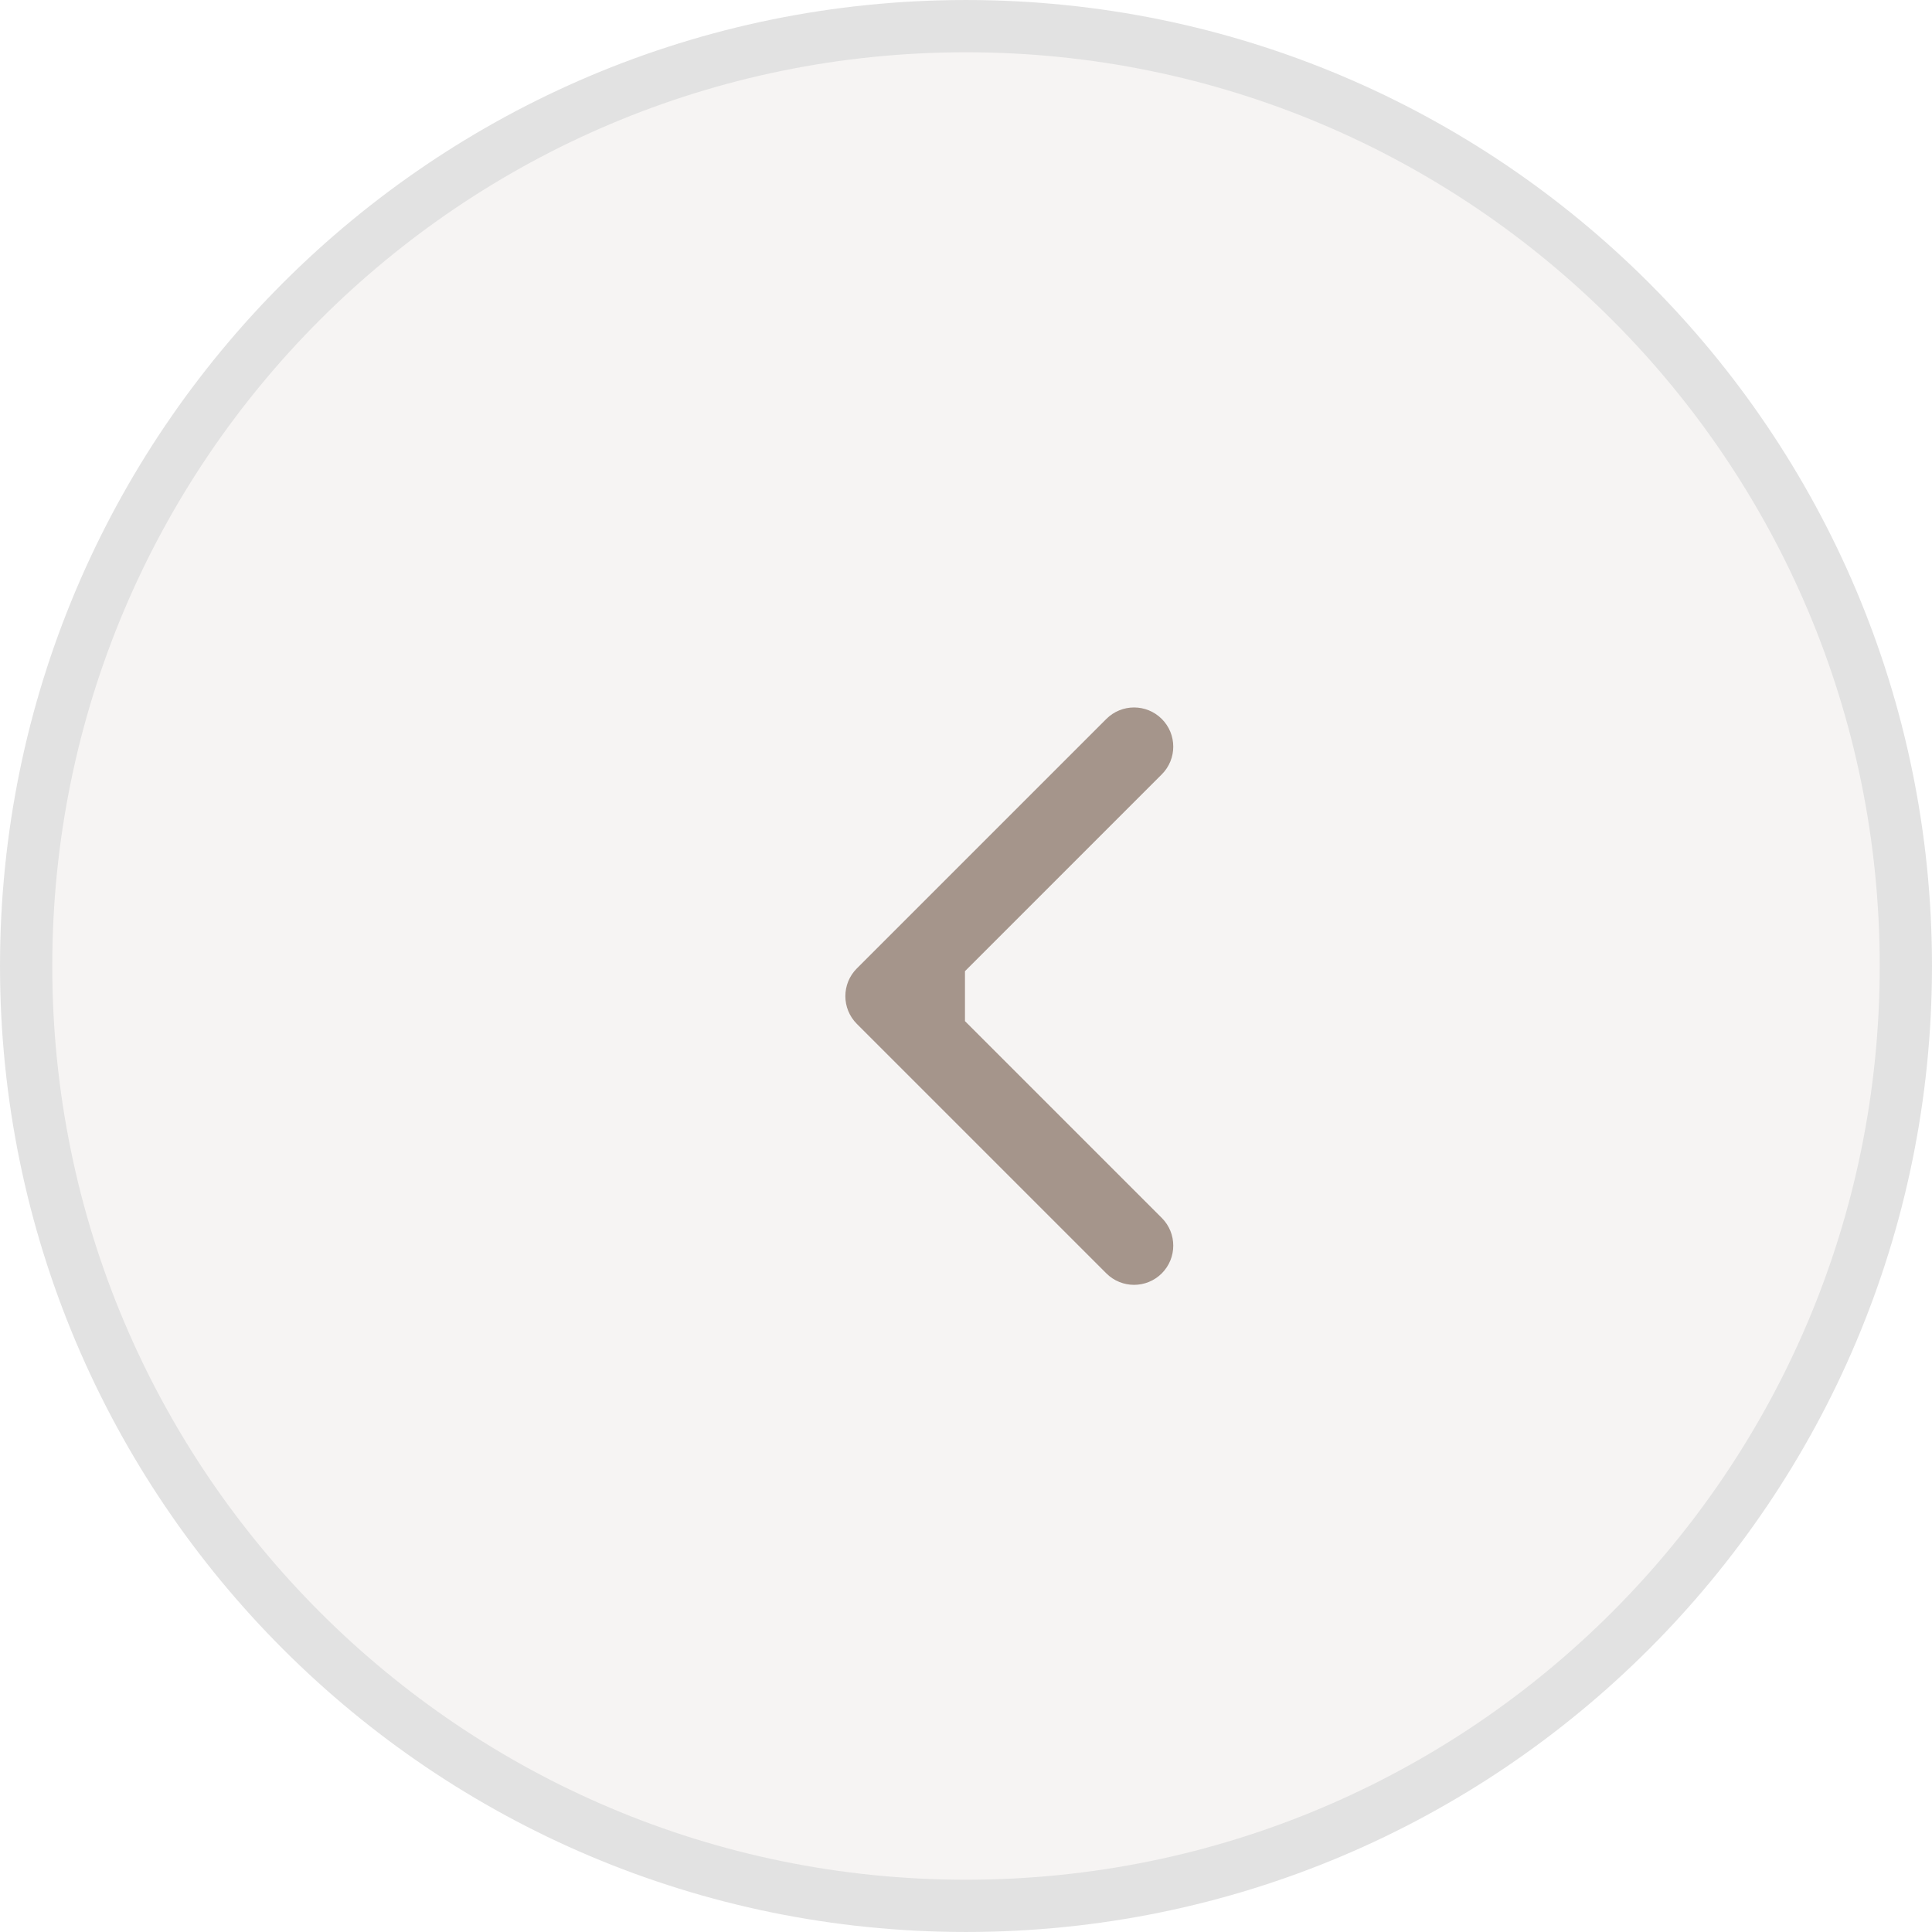
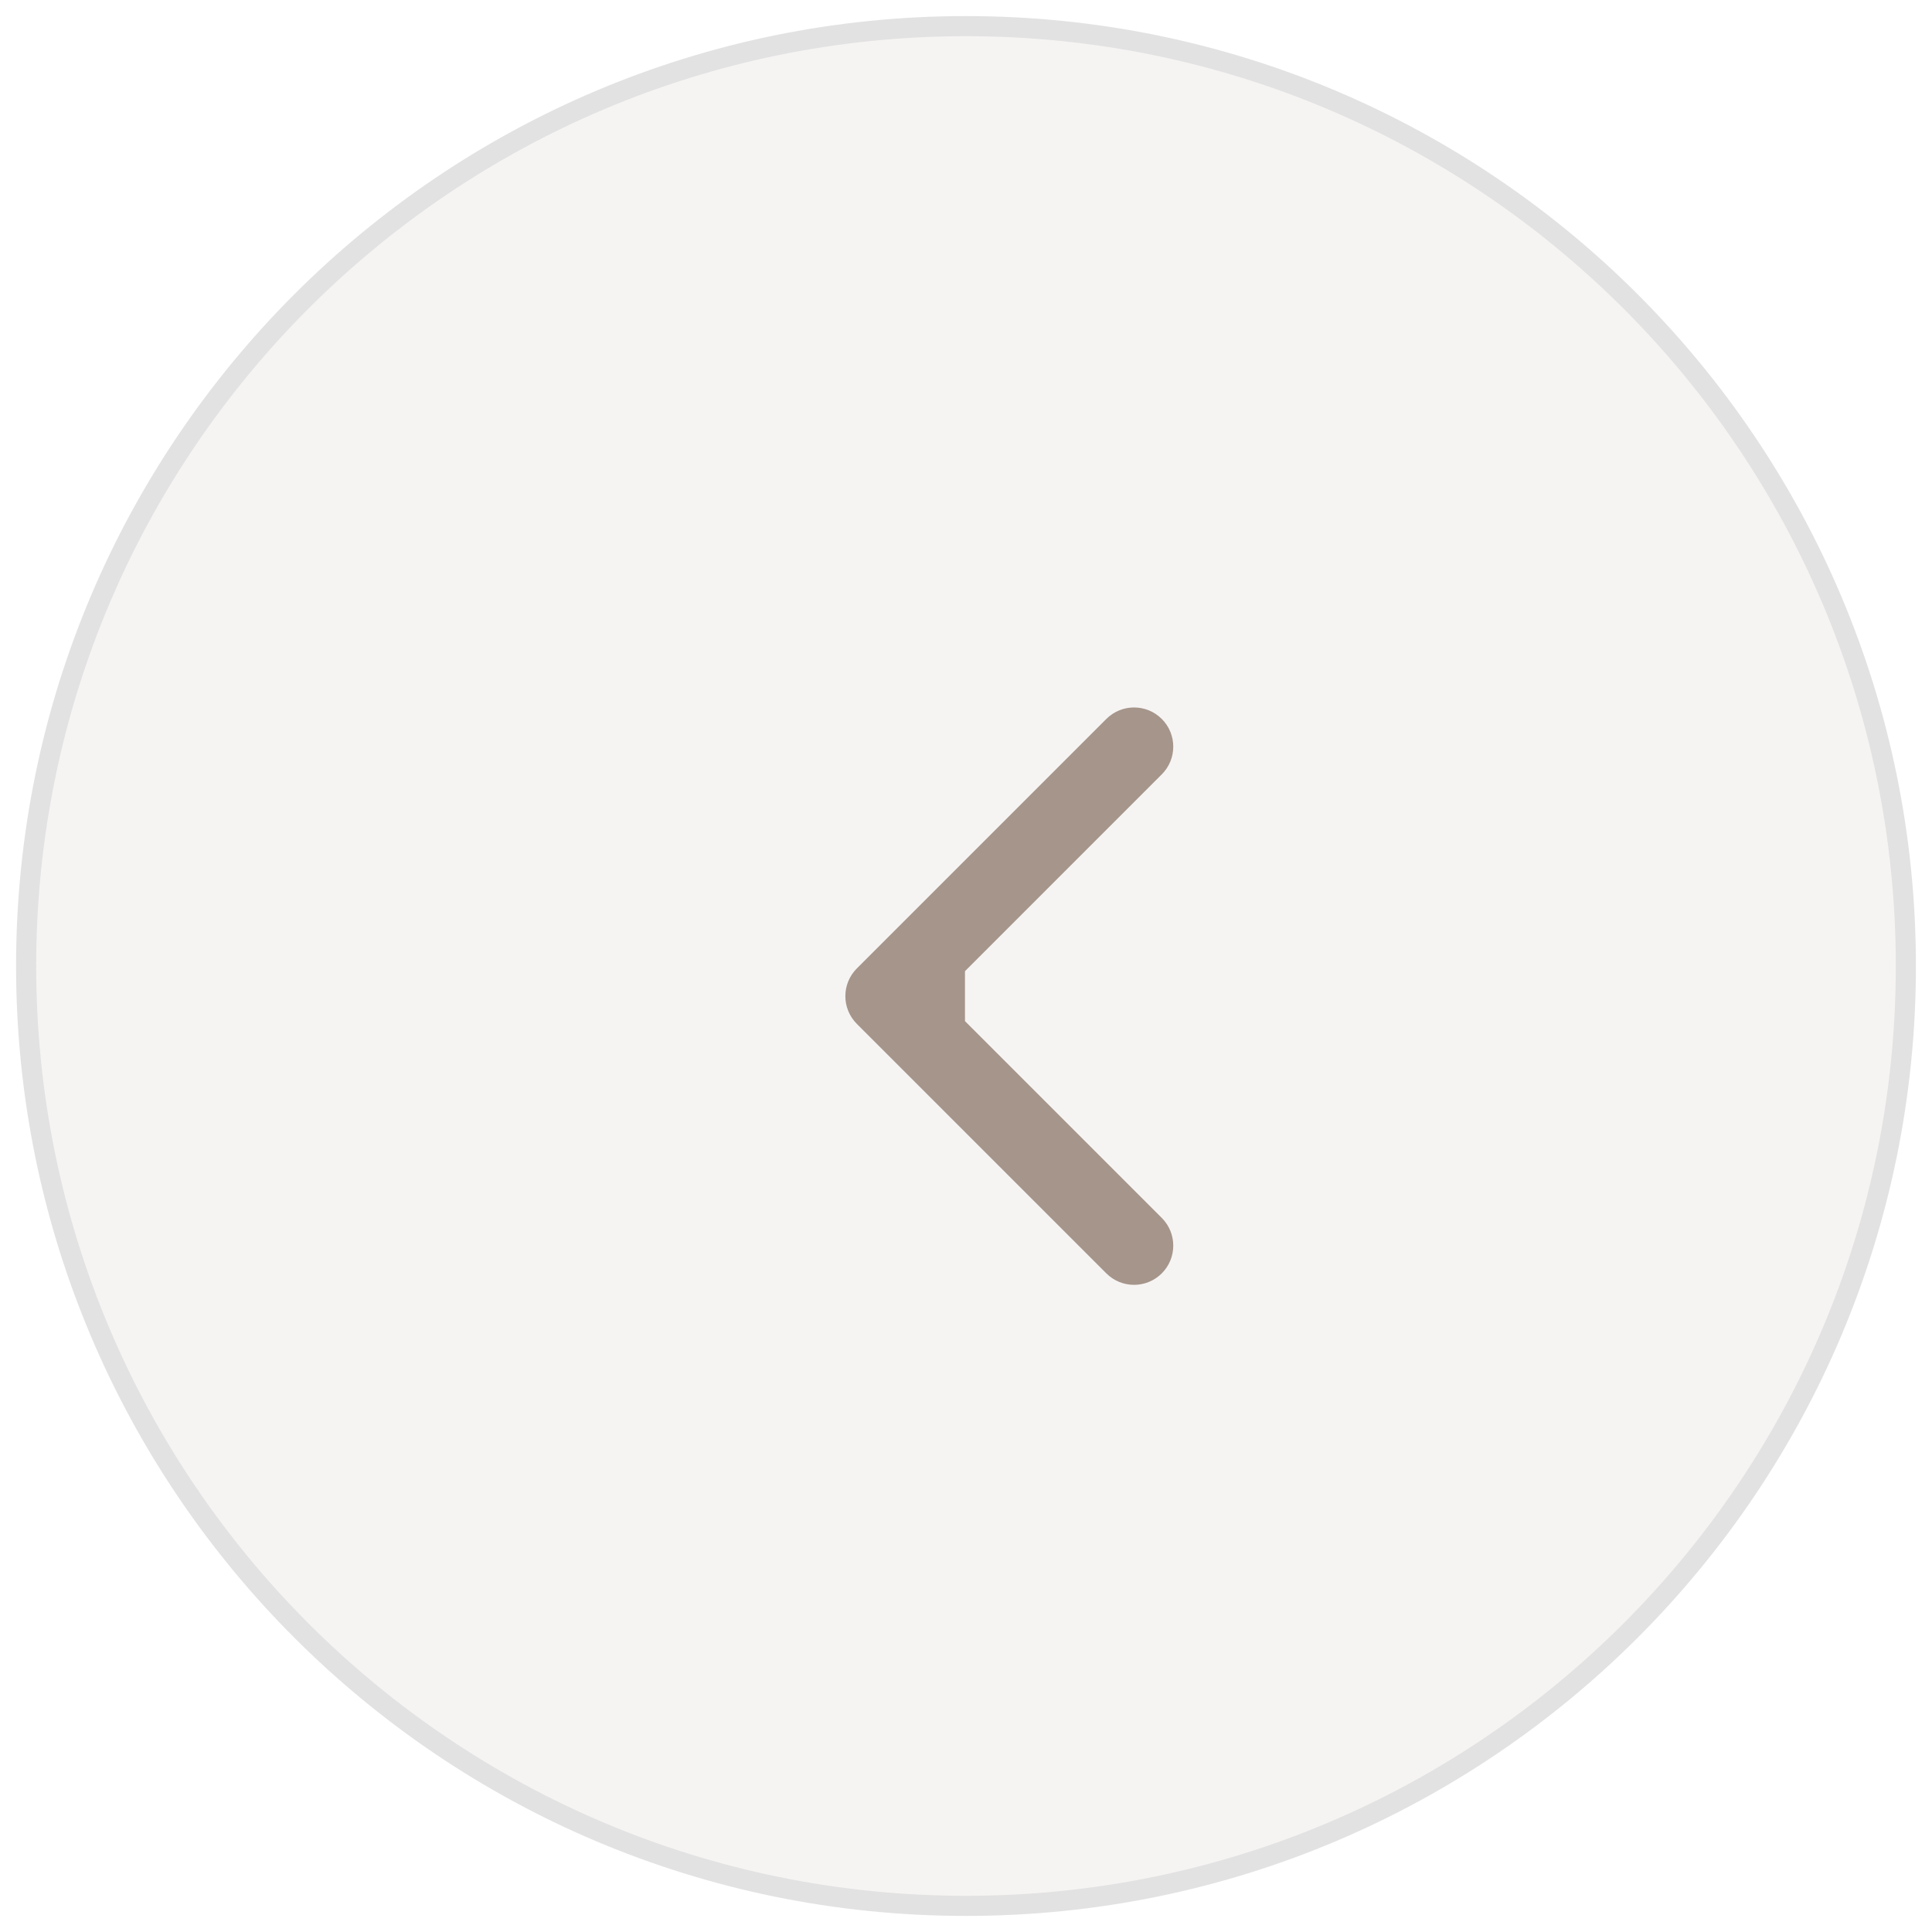
<svg xmlns="http://www.w3.org/2000/svg" width="96" height="96" viewBox="0 0 96 96" fill="none">
-   <circle cx="48" cy="48" r="46.701" transform="matrix(-1 0 0 1 96 0)" fill="#A5958B" fill-opacity="0.1" stroke="#E2E2E2" stroke-width="2.597" />
+   <circle cx="48" cy="48" r="46.701" transform="matrix(-1 0 0 1 96 0)" fill="#A5958B" fill-opacity="0.1" stroke="#E2E2E2" strokeWidth="2.597" />
  <path d="M42.576 48.121C41.815 48.881 41.815 50.115 42.576 50.876L54.973 63.273C55.734 64.033 56.967 64.033 57.728 63.273C58.489 62.512 58.489 61.278 57.728 60.518L46.708 49.498L57.728 38.478C58.489 37.718 58.489 36.484 57.728 35.724C56.967 34.963 55.734 34.963 54.973 35.724L42.576 48.121ZM47.949 49.498V47.55H43.953V49.498V51.446H47.949V49.498Z" fill="#A5958B" />
</svg>
